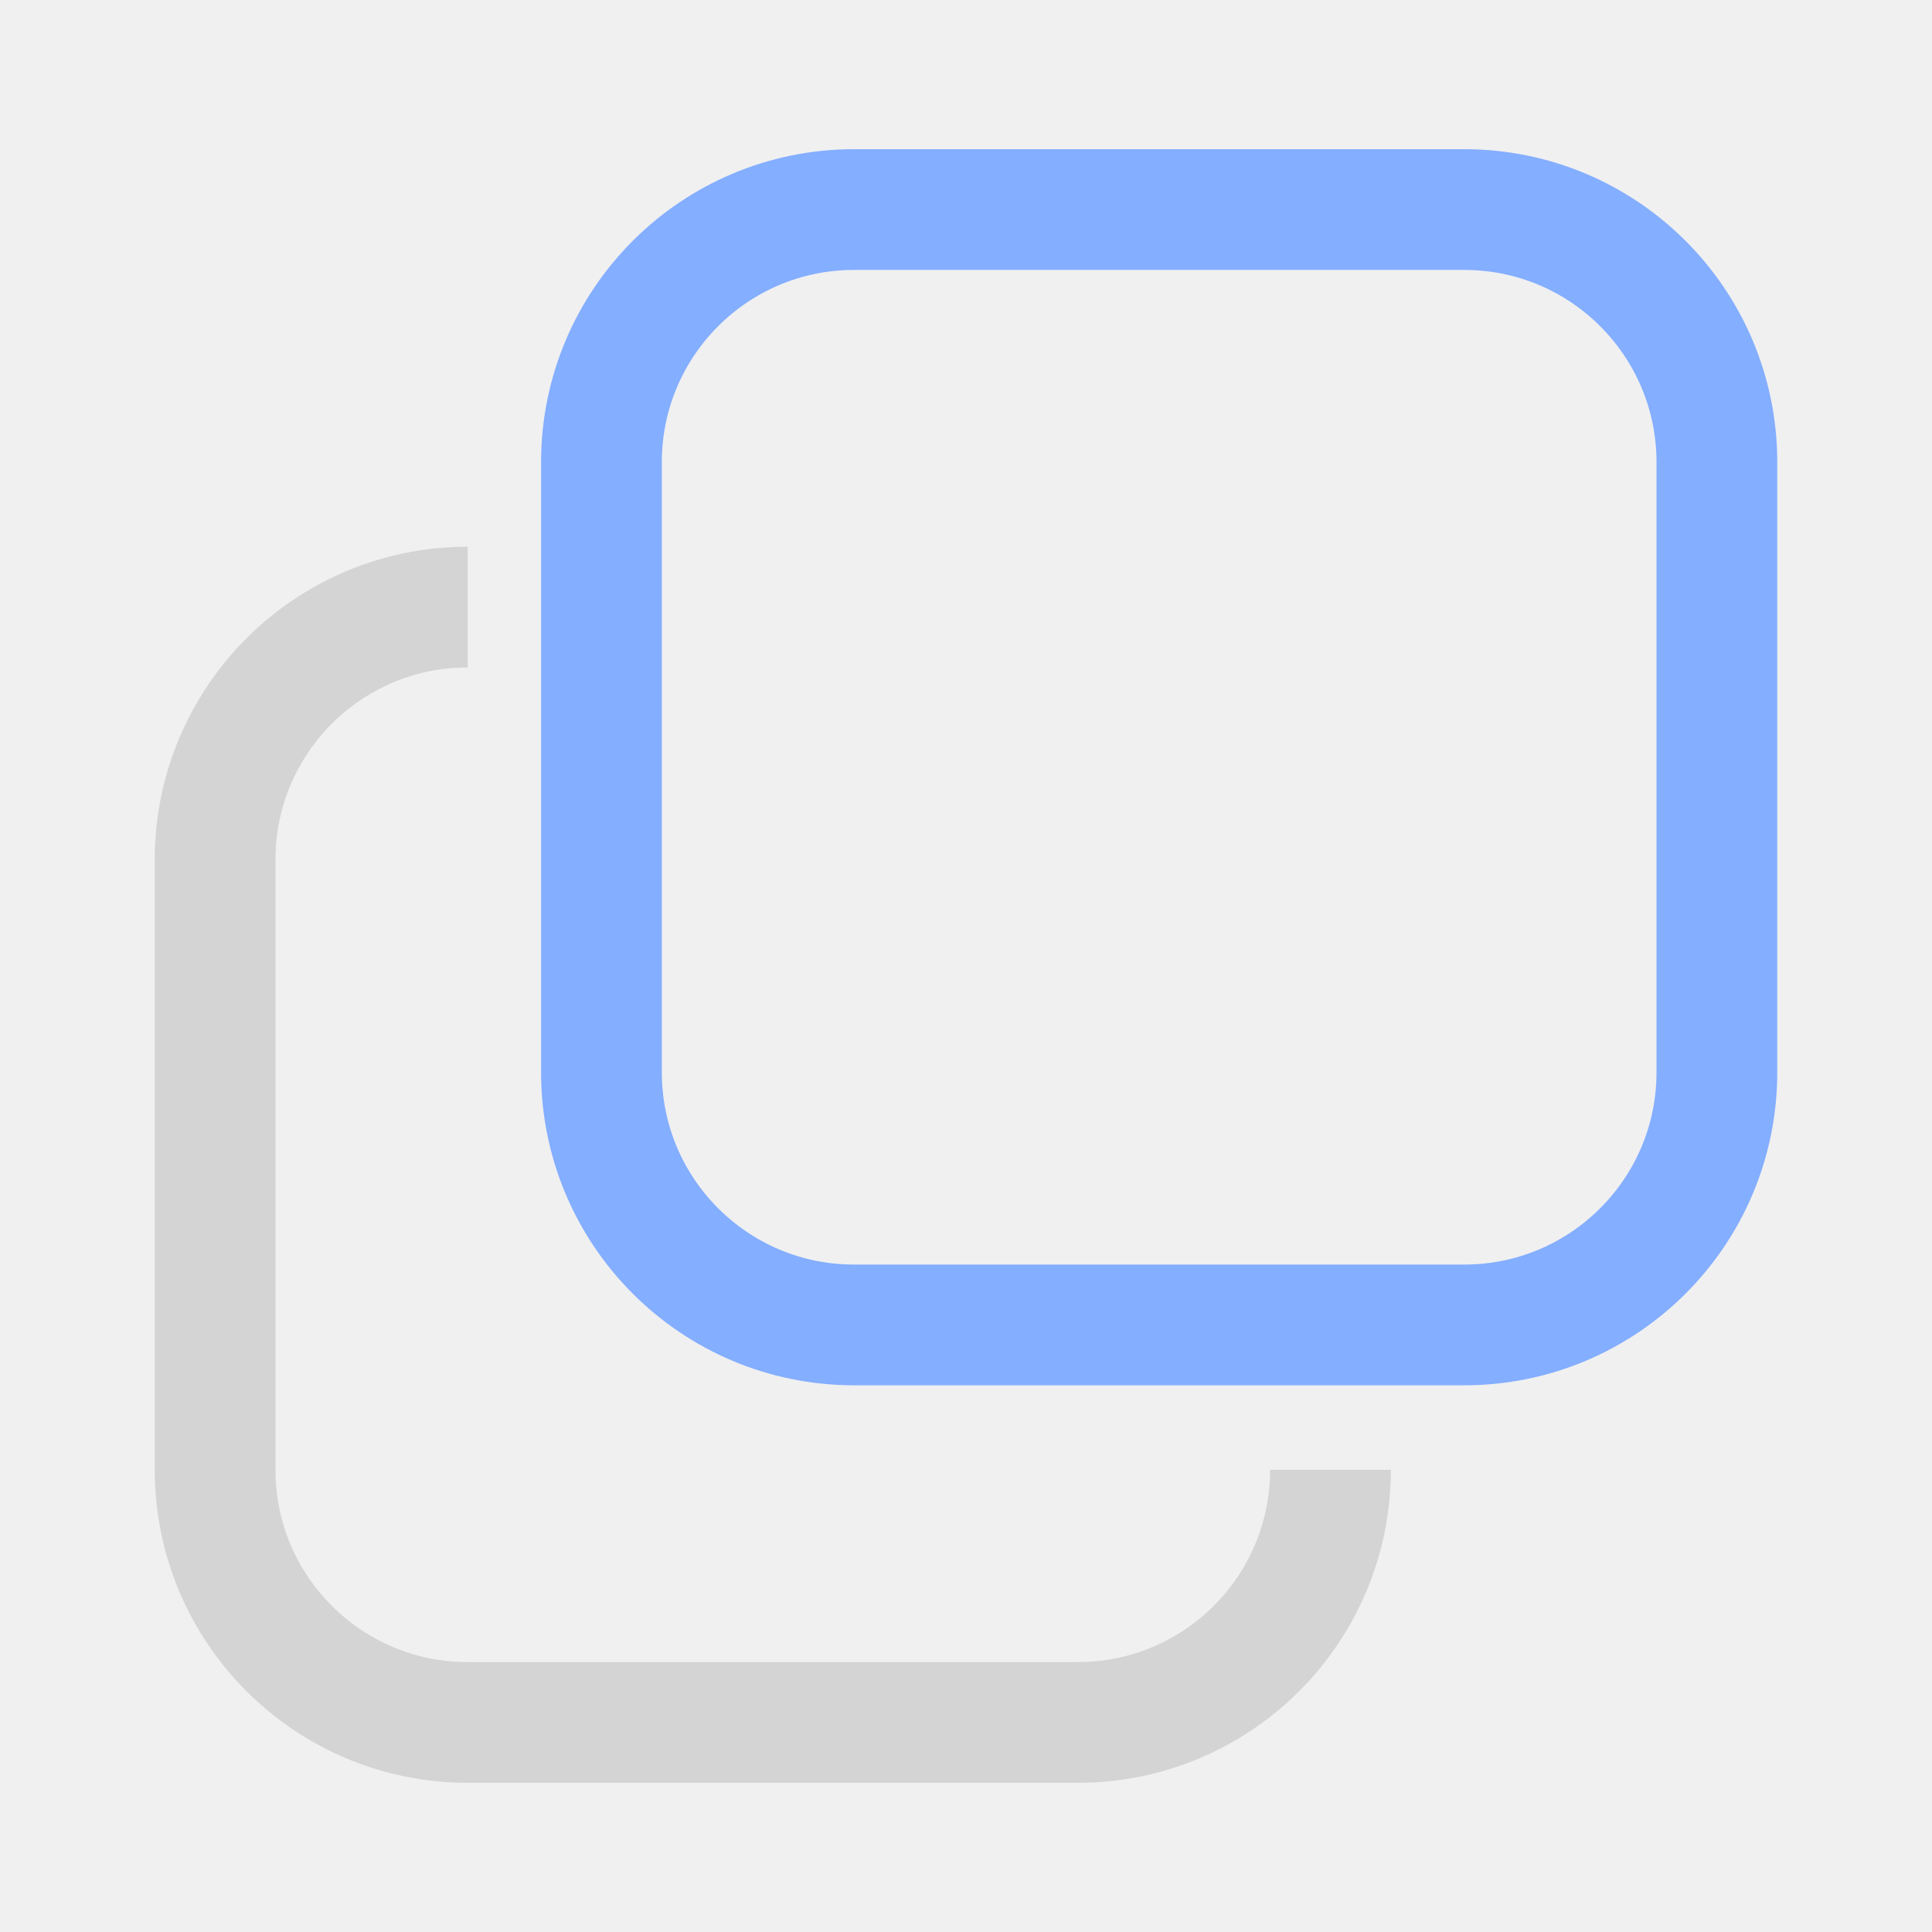
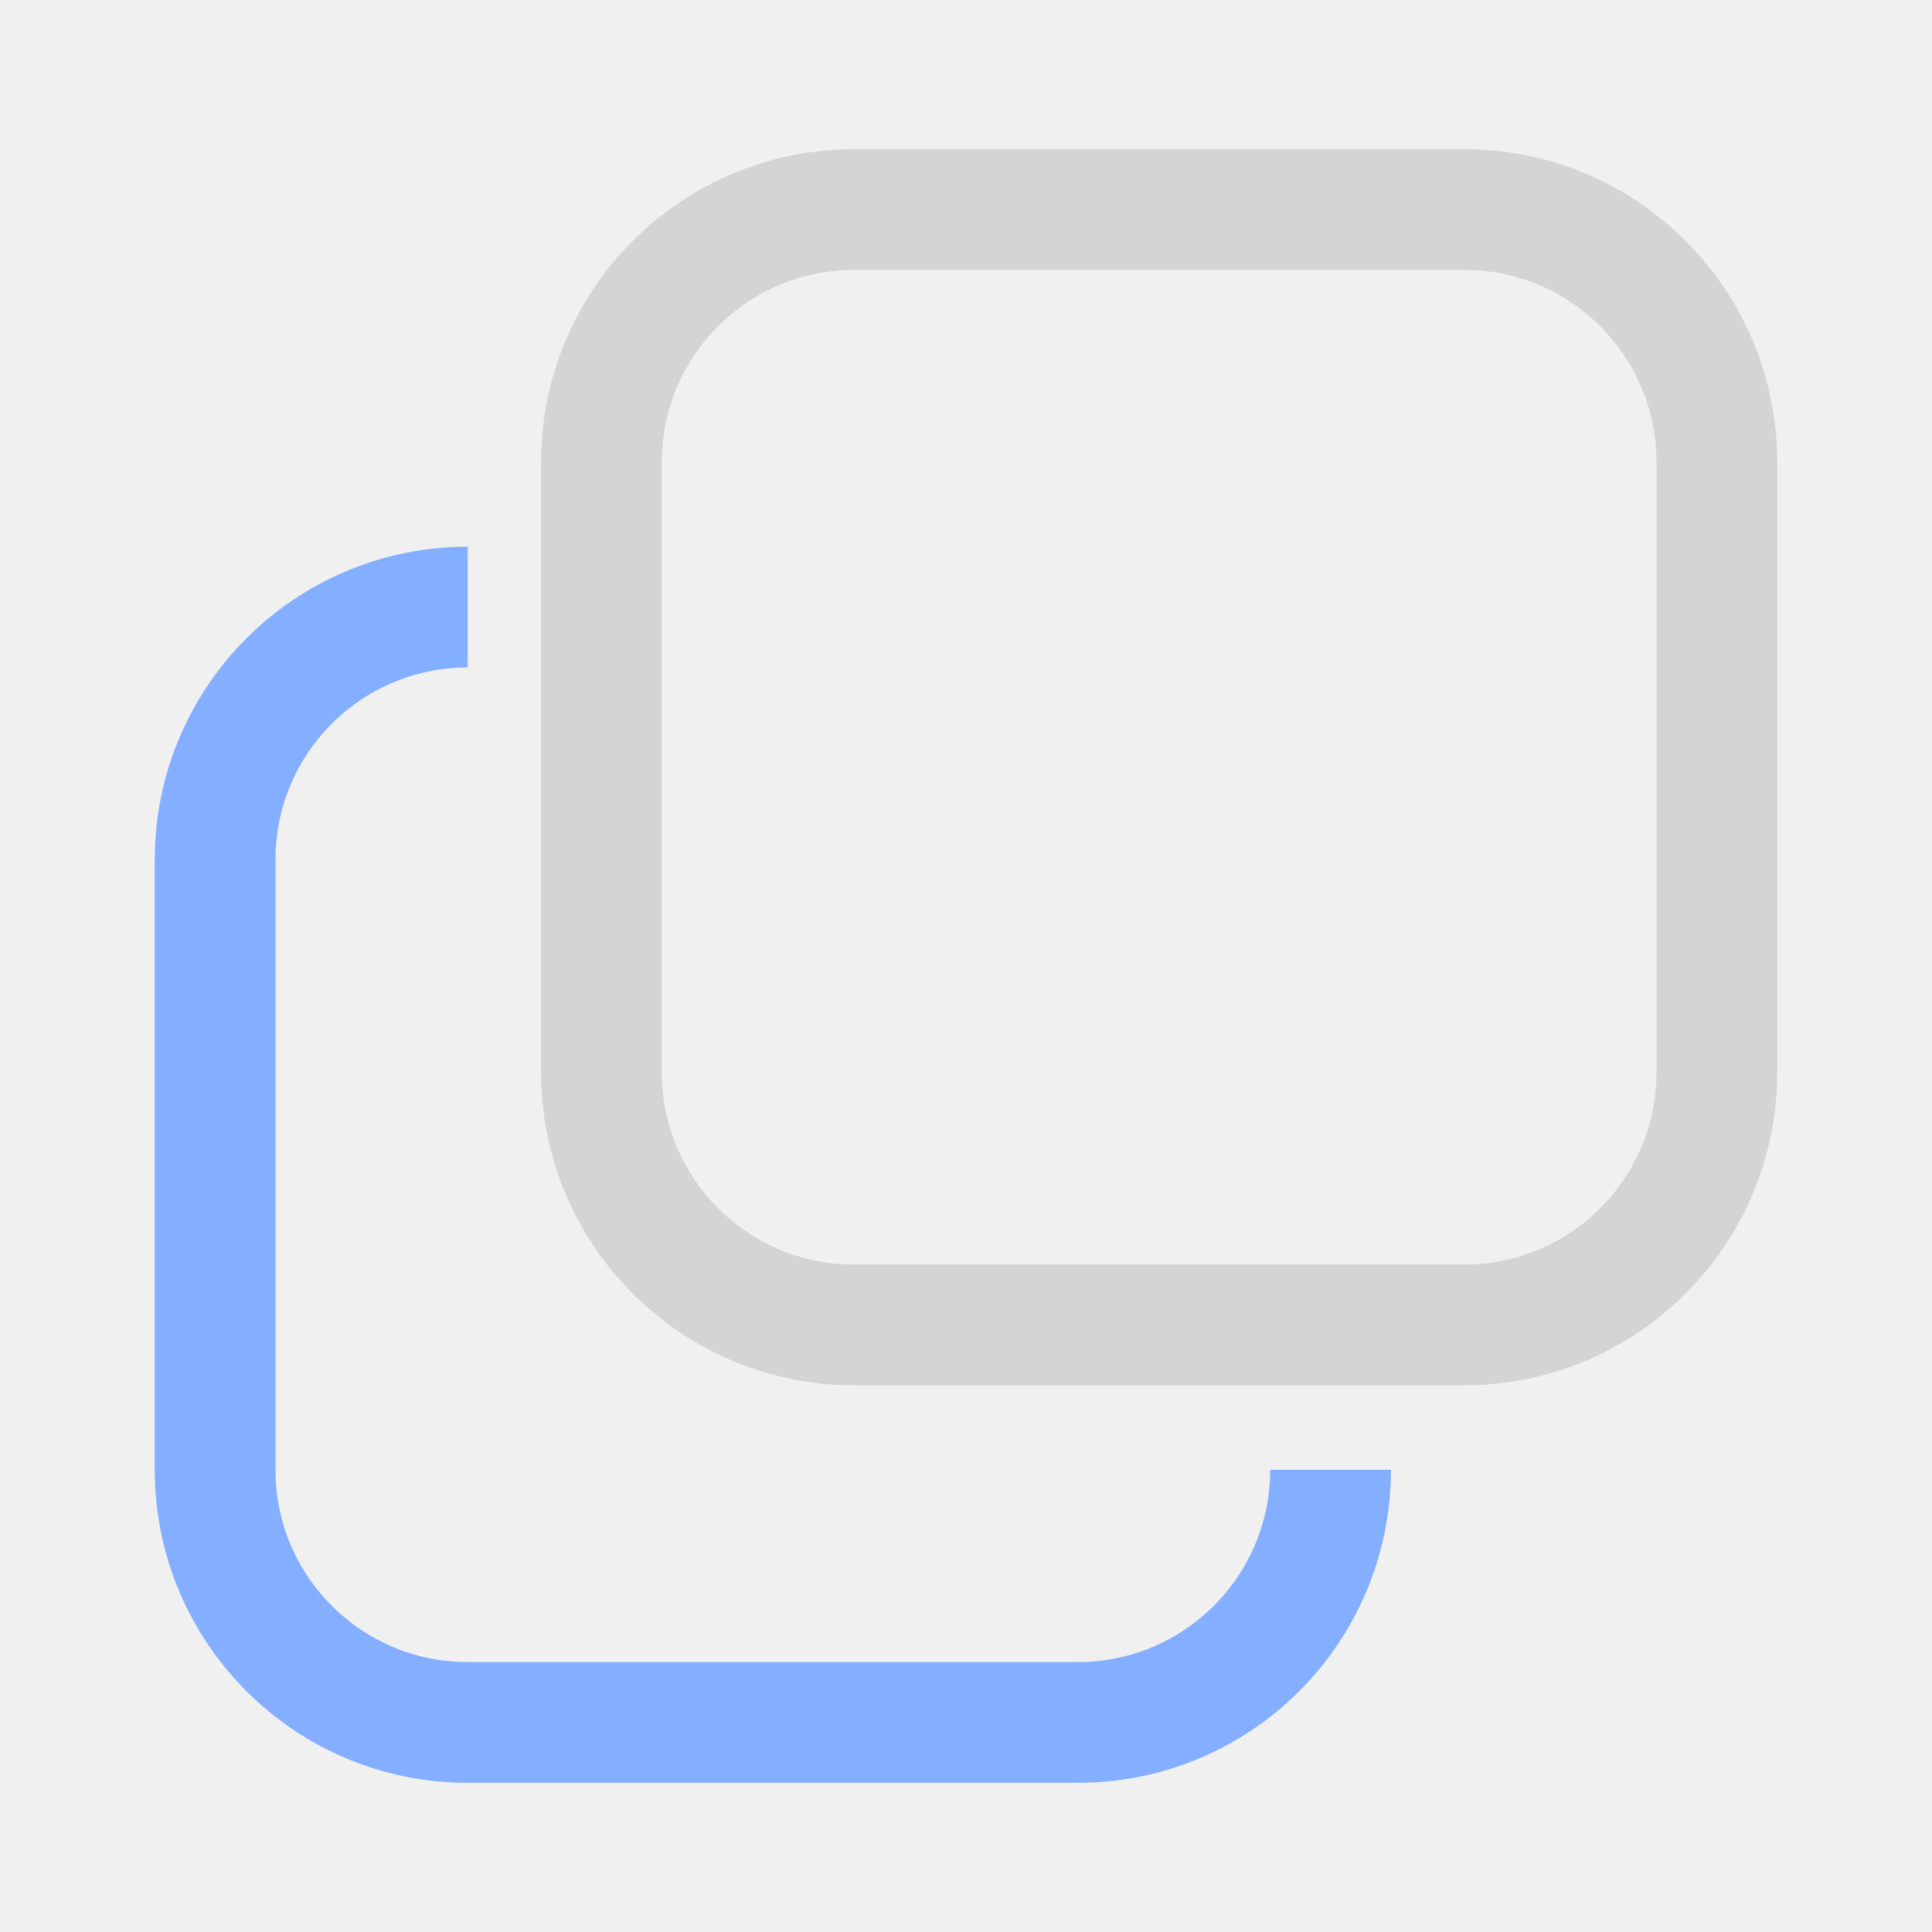
- <svg xmlns="http://www.w3.org/2000/svg" width="32" height="32" viewBox="-2.092 -2 32 32" fill="none">
+ <svg xmlns="http://www.w3.org/2000/svg" width="32" height="32" viewBox="-2.092 -2.000 32 32" fill="none">
  <g id="Content_STROKE" clip-path="url(#clip0_0_4)">
-     <path id="Vector" d="M19.945 22.345C19.945 24.656 18.072 26.529 15.761 26.529H5.655C3.344 26.529 1.471 24.656 1.471 22.345V12.239C1.471 9.928 3.344 8.055 5.655 8.055" stroke="#D4D4D4" stroke-width="2" stroke-miterlimit="10" />
-     <path id="Vector_2" d="M22.16 1.471H12.054C9.743 1.471 7.87 3.344 7.87 5.655V15.761C7.87 18.072 9.743 19.945 12.054 19.945H22.16C24.471 19.945 26.345 18.072 26.345 15.761V5.655C26.345 3.344 24.471 1.471 22.16 1.471Z" stroke="#84AEFF" stroke-width="2" stroke-miterlimit="10" />
+     <path id="Vector" d="M19.946 22.345C19.946 24.656 18.072 26.529 15.761 26.529H5.655C3.344 26.529 1.471 24.656 1.471 22.345V12.239C1.471 9.928 3.344 8.055 5.655 8.055" stroke="#84AEFF" stroke-width="2" stroke-miterlimit="10" />
+     <path id="Vector_2" d="M22.16 1.471H12.055C9.744 1.471 7.87 3.344 7.87 5.655V15.761C7.87 18.072 9.744 19.945 12.055 19.945H22.16C24.471 19.945 26.345 18.072 26.345 15.761V5.655C26.345 3.344 24.471 1.471 22.16 1.471Z" stroke="#D4D4D4" stroke-width="2" stroke-miterlimit="10" />
  </g>
  <defs>
    <clipPath id="clip0_0_4">
-       <rect width="27.815" height="28" fill="#2B2B2B" />
+       <rect width="27.815" height="28" fill="white" />
    </clipPath>
  </defs>
</svg>
